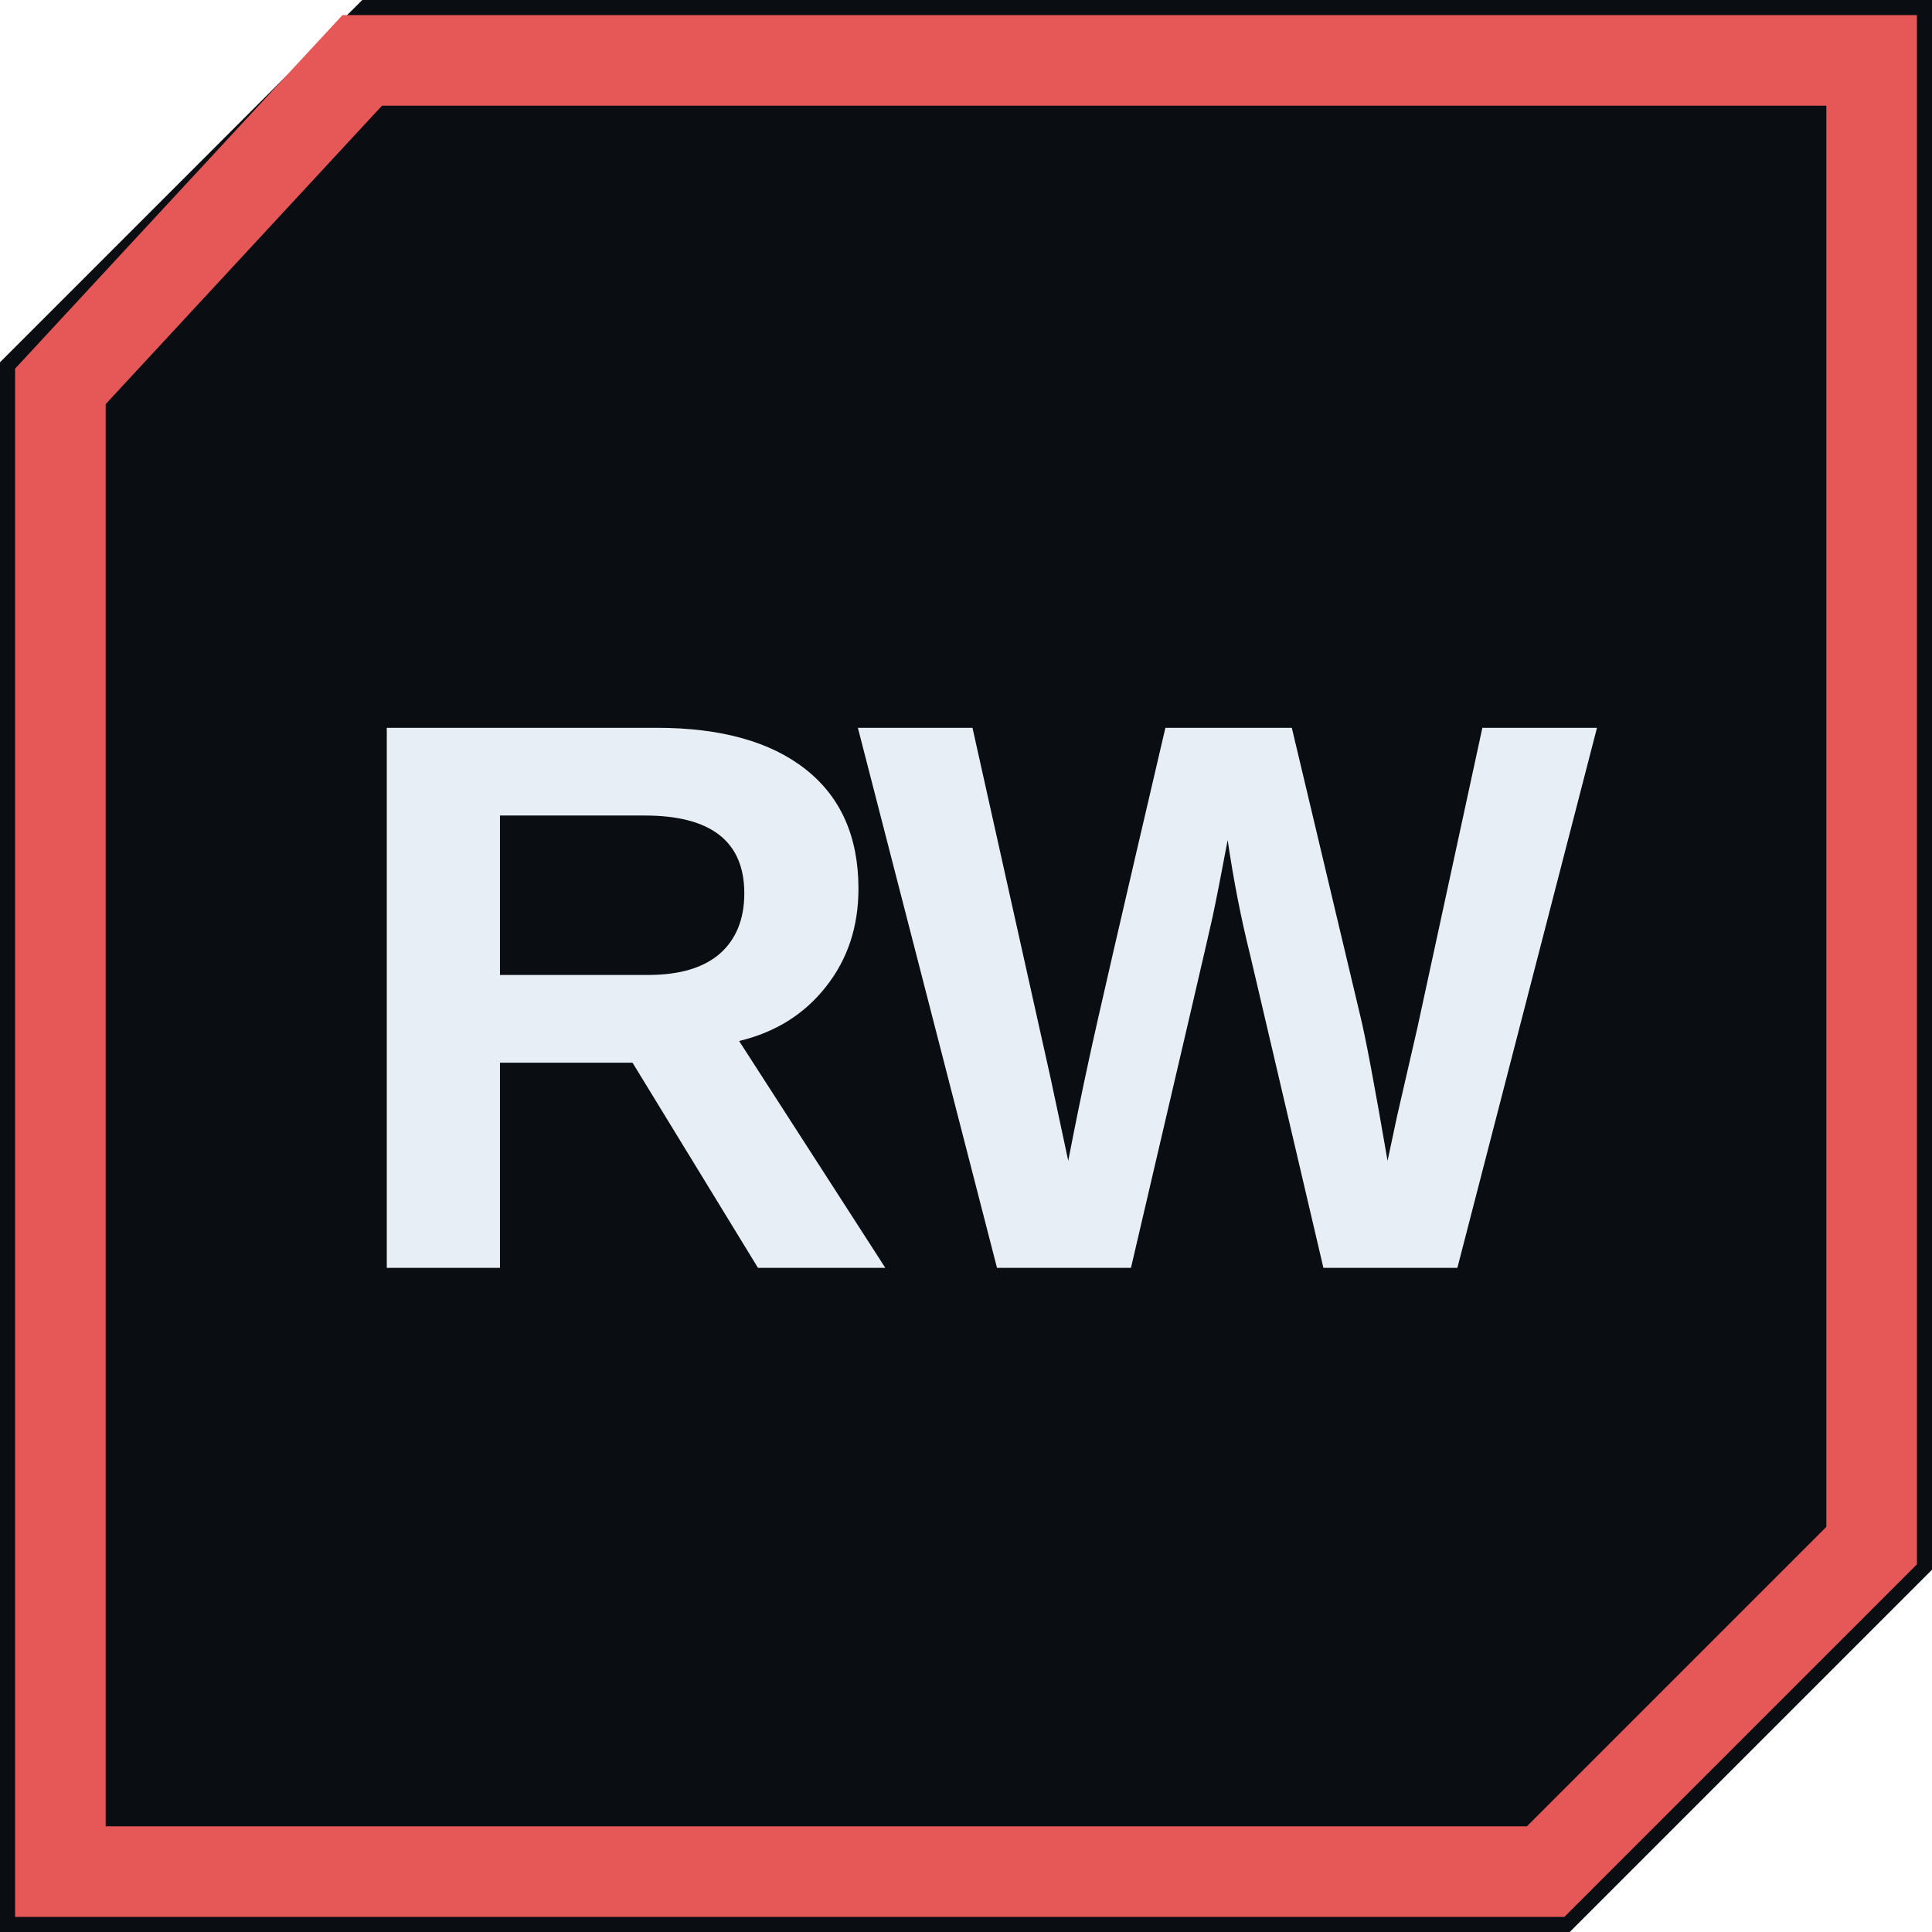
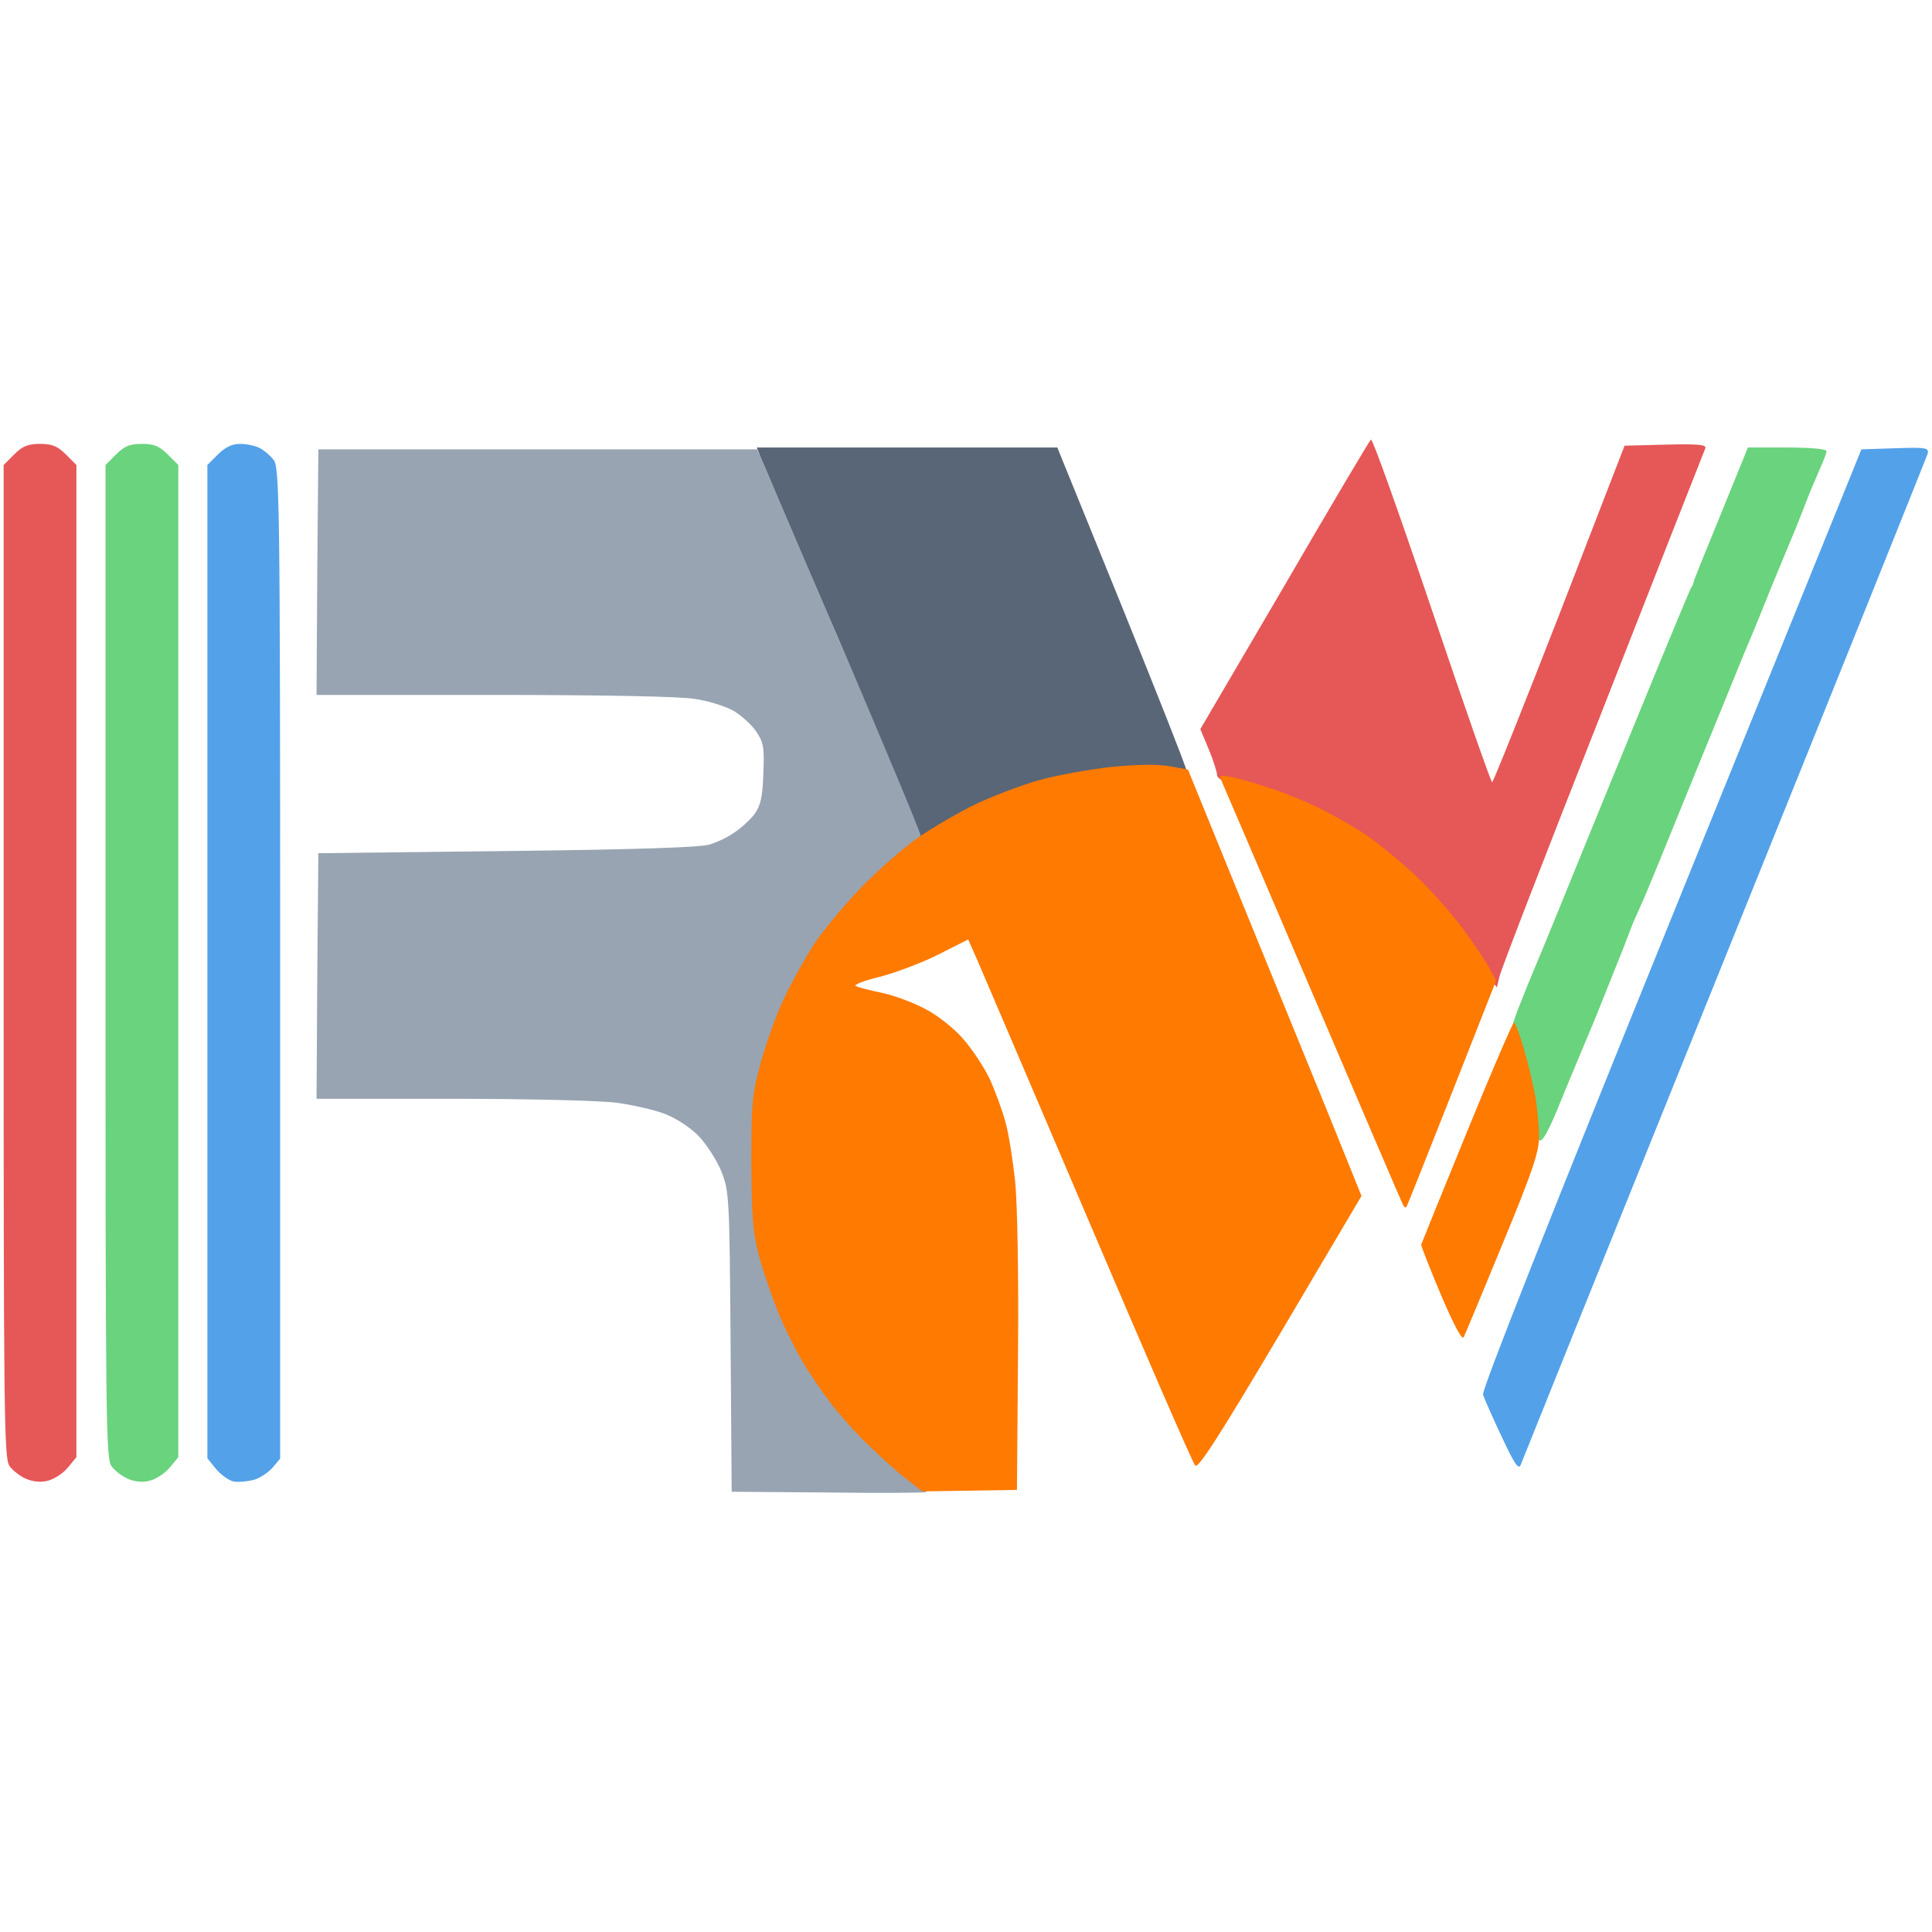
- <svg xmlns="http://www.w3.org/2000/svg" viewBox="0 0 64 64">
-   <path d="M12 0H64V52L52 64H0V12Z" fill="#0a0d12" />
-   <path d="M12 2H62V51.2L51.2 62H2V12.8Z" fill="none" stroke="#e65757" stroke-width="3" />
-   <text x="32" y="42" text-anchor="middle" font-family="Arial Black,Arial,sans-serif" font-weight="900" font-size="26" fill="#e8eef5" letter-spacing="-1">RW</text>
+ <svg xmlns="http://www.w3.org/2000/svg" viewBox="11 -108 531 531">
+   <path fill="#98a4b2" fill-rule="evenodd" d="M265.5 302.1C264.9 302.3 252.7 302.4 238.3 302.2L212.1 302.0L211.8 260.7C211.5 220.6 211.4 219.3 209.2 213.8C207.9 210.7 205.1 206.4 202.9 204.1C200.6 201.8 196.6 199.2 193.6 198.1C190.7 197.0 184.9 195.7 180.6 195.1C176.2 194.5 156.7 194.0 135.4 194.0L98.0 194.0L98.2 160.2L98.5 126.5L150.5 125.9C185.8 125.5 203.7 124.9 206.1 124.1C208.1 123.5 211.2 122.0 213.0 120.7C214.8 119.5 217.3 117.2 218.4 115.7C220.0 113.5 220.6 111.1 220.8 104.7C221.1 97.4 220.9 96.1 218.8 93.0C217.5 91.1 214.6 88.5 212.5 87.3C210.3 86.1 205.6 84.6 202.0 84.1C198.1 83.4 176.1 83.0 146.7 83.0L98.0 83.0L98.2 49.2L98.5 15.5L158.8 15.5L219.1 15.5L241.6 68.0C254.0 96.8 264.6 120.7 265.2 121.1C265.7 121.4 263.6 123.8 260.3 126.2C257.1 128.7 251.4 134.0 247.6 138.0C243.9 142.0 238.8 148.4 236.3 152.2C233.8 156.0 230.3 162.5 228.4 166.6C226.5 170.6 223.7 178.3 222.2 183.7C219.7 192.7 219.5 194.9 219.5 211.5C219.6 226.9 219.9 230.7 221.7 237.5C222.9 241.9 225.3 248.8 226.9 252.7C228.5 256.7 231.5 262.7 233.5 266.1C235.5 269.5 239.1 274.8 241.4 277.9C243.8 281.0 248.4 286.0 251.7 289.0C254.9 292.0 259.6 296.1 262.0 298.1C264.4 300.0 266.0 301.8 265.5 302.1Z" />
+   <path fill="#596677" fill-rule="evenodd" d="M264.6 123.0C264.3 123.0 264.0 122.4 264.0 121.6C264.0 120.8 254.3 97.5 242.4 69.8C230.5 42.2 220.4 18.5 219.9 17.3L219.0 15.0L260.3 15.0L301.6 15.0L319.4 58.8C329.1 82.8 337.1 103.0 337.0 103.5C337.0 104.1 334.3 104.4 330.6 104.2C327.1 104.0 319.8 104.4 314.4 105.0C309.0 105.7 300.7 107.3 296.0 108.6C291.3 110.0 283.7 112.9 279.2 115.0C274.6 117.2 269.5 119.9 268.0 121.0C266.5 122.1 264.9 123.0 264.6 123.0Z" />
+   <path fill="#e65757" fill-rule="evenodd" d="M24.4 298.9C22.4 299.5 20.3 299.3 18.3 298.5C16.6 297.8 14.5 296.2 13.6 294.9C12.1 292.8 12.0 280.6 12.0 156.2L12.0 19.8L14.9 16.9C17.2 14.6 18.7 14.0 22.0 14.0C25.3 14.0 26.8 14.6 29.1 16.9L32.0 19.8L32.0 156.2L32.0 292.5L29.7 295.3C28.5 296.8 26.1 298.4 24.4 298.9ZM423.1 160.5L422.4 163.4L420.7 161.0C419.7 159.6 416.6 154.9 413.8 150.6C411.0 146.2 405.4 139.5 401.5 135.6C397.6 131.7 391.3 126.4 387.5 123.9C383.6 121.3 377.4 117.7 373.5 115.8C369.6 113.8 363.6 111.3 360.0 110.2C356.4 109.0 351.7 107.7 349.5 107.2C347.0 106.7 345.5 105.9 345.5 105.0C345.5 104.2 344.5 101.0 343.2 97.9L340.9 92.4L364.0 53.0C376.6 31.3 387.3 13.3 387.8 12.8C388.2 12.4 395.7 33.5 404.5 59.5C413.3 85.6 420.8 107.0 421.1 107.0C421.4 107.0 429.7 86.2 439.6 60.8L457.5 14.5L468.9 14.2C477.8 14.0 480.1 14.2 479.7 15.2C479.4 15.9 466.7 48.2 451.5 87.0C436.2 125.8 423.4 158.8 423.1 160.5Z" />
+   <path fill="#6ad37d" fill-rule="evenodd" d="M52.4 298.9C50.4 299.5 48.3 299.3 46.3 298.5C44.6 297.8 42.5 296.2 41.6 294.9C40.1 292.8 40.0 280.6 40.0 156.2L40.0 19.8L42.9 16.9C45.2 14.6 46.7 14.0 50.0 14.0C53.3 14.0 54.8 14.6 57.1 16.9L60.0 19.8L60.0 156.2L60.0 292.5L57.7 295.3C56.5 296.8 54.1 298.4 52.4 298.9ZM435.5 204.3C434.5 205.8 434.1 205.8 433.1 204.6C432.3 203.7 432.1 201.8 432.5 199.7C432.9 197.5 432.8 196.0 432.0 195.5C431.4 195.1 431.2 193.9 431.5 192.9C431.9 191.8 431.6 190.3 431.0 189.5C430.4 188.7 430.1 187.6 430.4 187.1C430.8 186.6 430.5 185.8 429.9 185.5C429.4 185.1 429.1 184.2 429.4 183.4C429.7 182.7 429.5 181.8 429.1 181.5C428.6 181.2 428.4 180.2 428.7 179.2C428.9 178.2 428.5 176.8 427.7 176.1C426.4 175.1 426.4 174.3 427.9 170.2C428.9 167.6 431.8 160.3 434.5 154.0C437.1 147.7 441.6 136.7 444.5 129.5C447.4 122.3 455.5 102.6 462.5 85.5C469.5 68.4 475.5 54.0 475.8 53.5C476.2 53.0 476.5 52.2 476.5 51.9C476.5 51.6 479.9 43.2 484.0 33.2L491.4 15.0L502.2 15.0C508.8 15.0 513.0 15.4 513.0 16.0C513.0 16.6 512.1 18.9 511.0 21.3C510.0 23.6 508.1 28.0 507.0 31.0C505.8 34.0 504.3 37.9 503.6 39.5C502.9 41.1 500.4 47.2 498.0 53.0C495.7 58.8 492.3 67.1 490.4 71.5C488.6 75.9 482.1 91.9 475.9 107.0C469.8 122.1 463.9 136.5 462.8 139.0C461.7 141.5 460.4 144.4 459.9 145.5C459.5 146.6 458.2 149.8 457.2 152.5C456.1 155.2 452.7 163.8 449.6 171.5C446.4 179.2 443.2 186.8 442.5 188.5C441.8 190.2 440.2 194.0 439.0 197.0C437.8 200.0 436.2 203.3 435.5 204.3Z" />
+   <path fill="#53a1e9" fill-rule="evenodd" d="M80.5 298.8C78.8 299.2 76.5 299.4 75.3 299.2C74.1 299.0 71.9 297.5 70.5 295.9L68.0 292.8L68.0 156.3L68.0 19.8L70.9 16.9C72.9 14.9 74.8 14.0 77.0 14.0C78.7 14.0 81.1 14.5 82.3 15.1C83.5 15.7 85.3 17.2 86.2 18.4C87.8 20.4 88.0 29.2 88.0 156.7L88.0 292.9L85.8 295.5C84.5 296.9 82.2 298.4 80.5 298.8ZM429.0 294.5C428.4 296.1 427.4 294.7 423.7 286.8C421.2 281.5 418.9 276.3 418.6 275.3C418.2 274.1 437.7 224.9 470.3 144.5L522.6 15.5L531.9 15.2C540.5 14.9 541.2 15.1 540.8 16.7C540.5 17.7 515.4 80.2 485.0 155.5C454.6 230.8 429.4 293.4 429.0 294.5Z" />
+   <path fill="#ff7a00" fill-rule="evenodd" d="M277.5 301.7L264.5 301.9L260.0 298.4C257.5 296.5 252.9 292.3 249.7 289.2C246.4 286.1 241.9 281.0 239.5 277.9C237.1 274.8 233.5 269.5 231.5 266.1C229.5 262.7 226.5 256.7 224.9 252.7C223.3 248.8 220.9 241.9 219.7 237.5C217.9 230.7 217.6 226.9 217.5 211.5C217.5 194.9 217.7 192.7 220.2 183.7C221.7 178.3 224.5 170.6 226.4 166.6C228.3 162.5 231.9 156.0 234.4 152.0C236.9 148.1 242.9 140.9 247.6 136.0C252.3 131.2 259.4 124.9 263.5 122.1C267.6 119.3 274.6 115.2 279.2 113.0C283.8 110.8 291.5 107.9 296.3 106.5C301.2 105.1 310.2 103.5 316.3 102.8C323.6 102.1 329.2 102.0 332.5 102.6L337.5 103.5L354.2 144.5C363.4 167.1 374.2 193.4 378.1 203.1L385.2 220.7L362.9 258.4C345.7 287.4 340.3 295.7 339.5 294.8C338.8 294.1 325.6 263.6 310.0 227.0C294.4 190.4 280.6 158.2 279.4 155.4L277.1 150.2L268.8 154.4C264.2 156.7 257.0 159.4 252.7 160.5C248.5 161.5 245.5 162.7 246.2 163.0C246.9 163.4 250.2 164.2 253.5 164.9C256.8 165.6 262.1 167.6 265.3 169.3C268.6 171.0 273.2 174.6 275.6 177.4C278.1 180.2 281.4 185.2 283.0 188.5C284.5 191.8 286.5 197.2 287.4 200.6C288.3 203.9 289.4 211.1 290.0 216.6C290.6 222.3 291.0 242.5 290.8 264.0L290.5 301.5L277.5 301.7ZM413.3 259.5C412.8 260.4 410.6 256.2 407.0 247.8C404.0 240.7 401.6 234.5 401.6 234.1C401.7 233.8 407.3 219.9 414.1 203.3C420.9 186.6 426.8 173.0 427.1 173.0C427.4 173.0 428.7 176.3 429.8 180.2C431.0 184.2 432.4 190.2 433.0 193.4C433.5 196.7 434.0 201.6 434.0 204.4C434.0 208.6 432.2 214.0 424.0 233.8C418.5 247.2 413.7 258.7 413.3 259.5ZM397.5 223.8C397.4 224.0 397.0 223.8 396.7 223.3C396.4 222.9 385.1 196.4 371.5 164.5C357.9 132.6 346.5 106.1 346.3 105.6C346.0 105.2 347.3 105.1 349.1 105.5C351.0 105.8 355.9 107.2 360.0 108.6C364.1 109.9 370.4 112.5 374.0 114.3C377.6 116.1 383.2 119.3 386.5 121.5C389.8 123.7 395.8 128.7 399.9 132.5C404.0 136.3 409.8 142.9 412.9 147.0C416.0 151.2 419.3 156.1 420.3 158.0L422.2 161.5L410.0 192.5C403.3 209.5 397.7 223.6 397.5 223.8Z" />
</svg>
